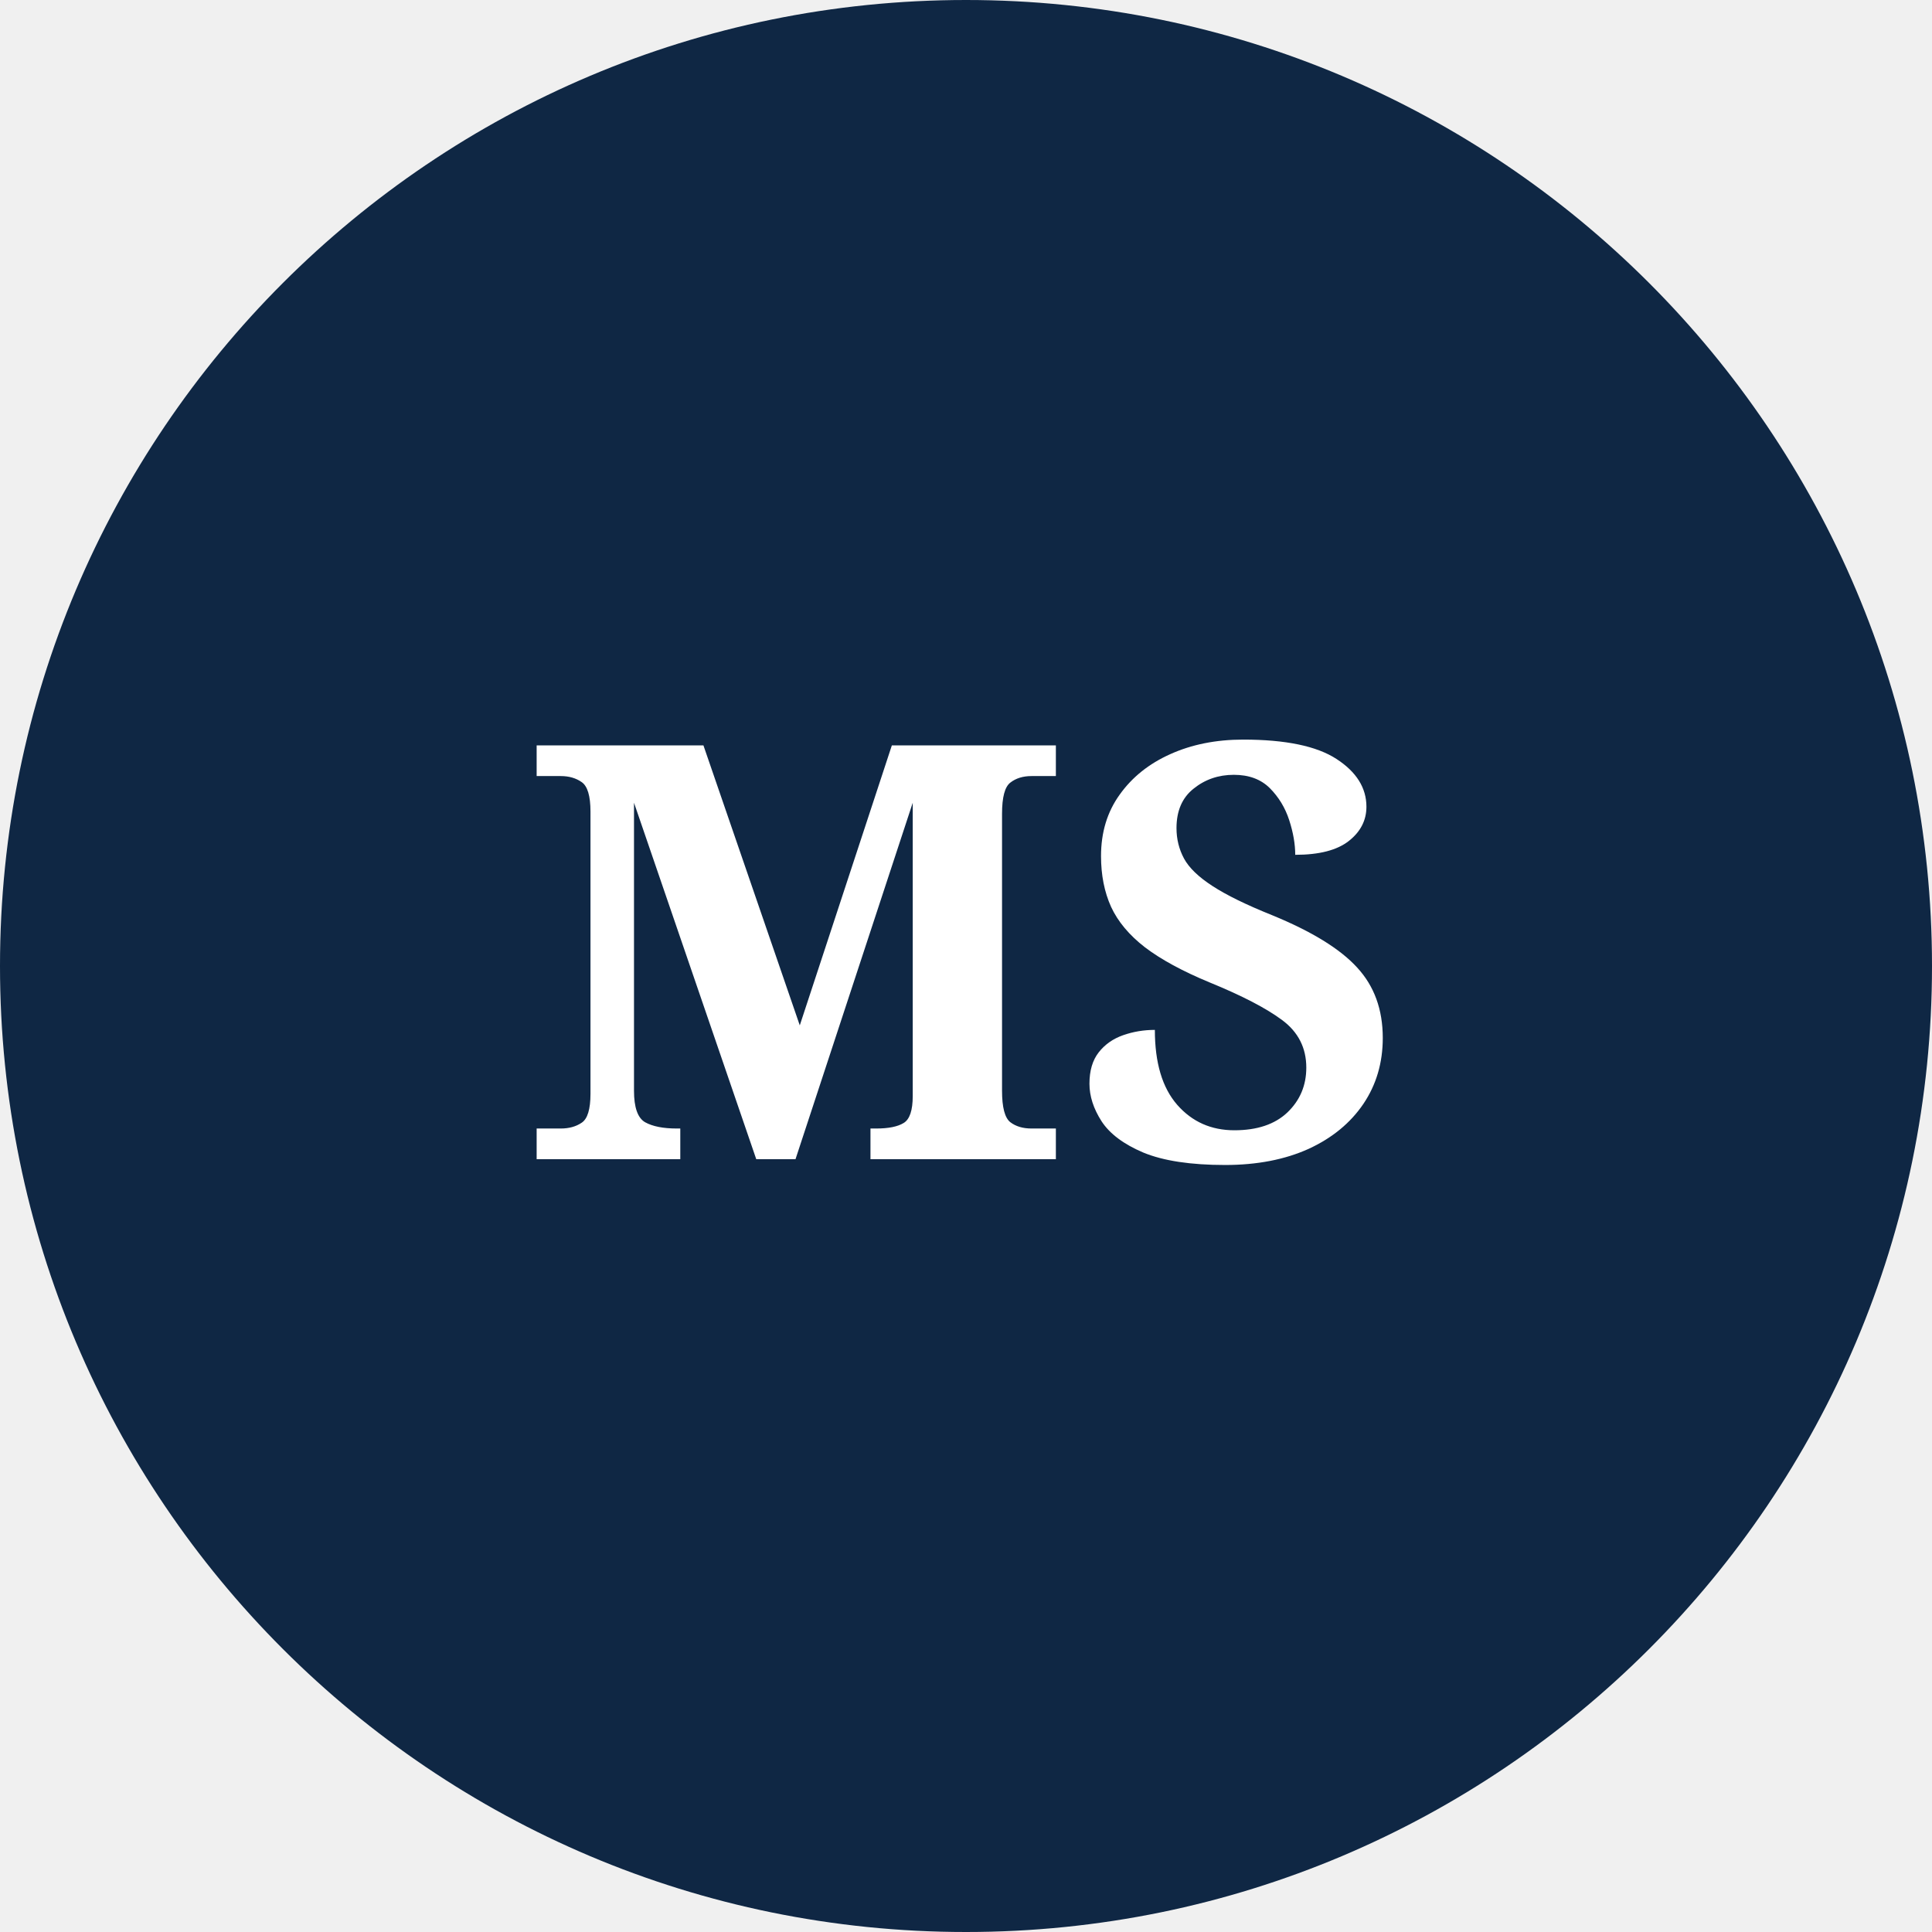
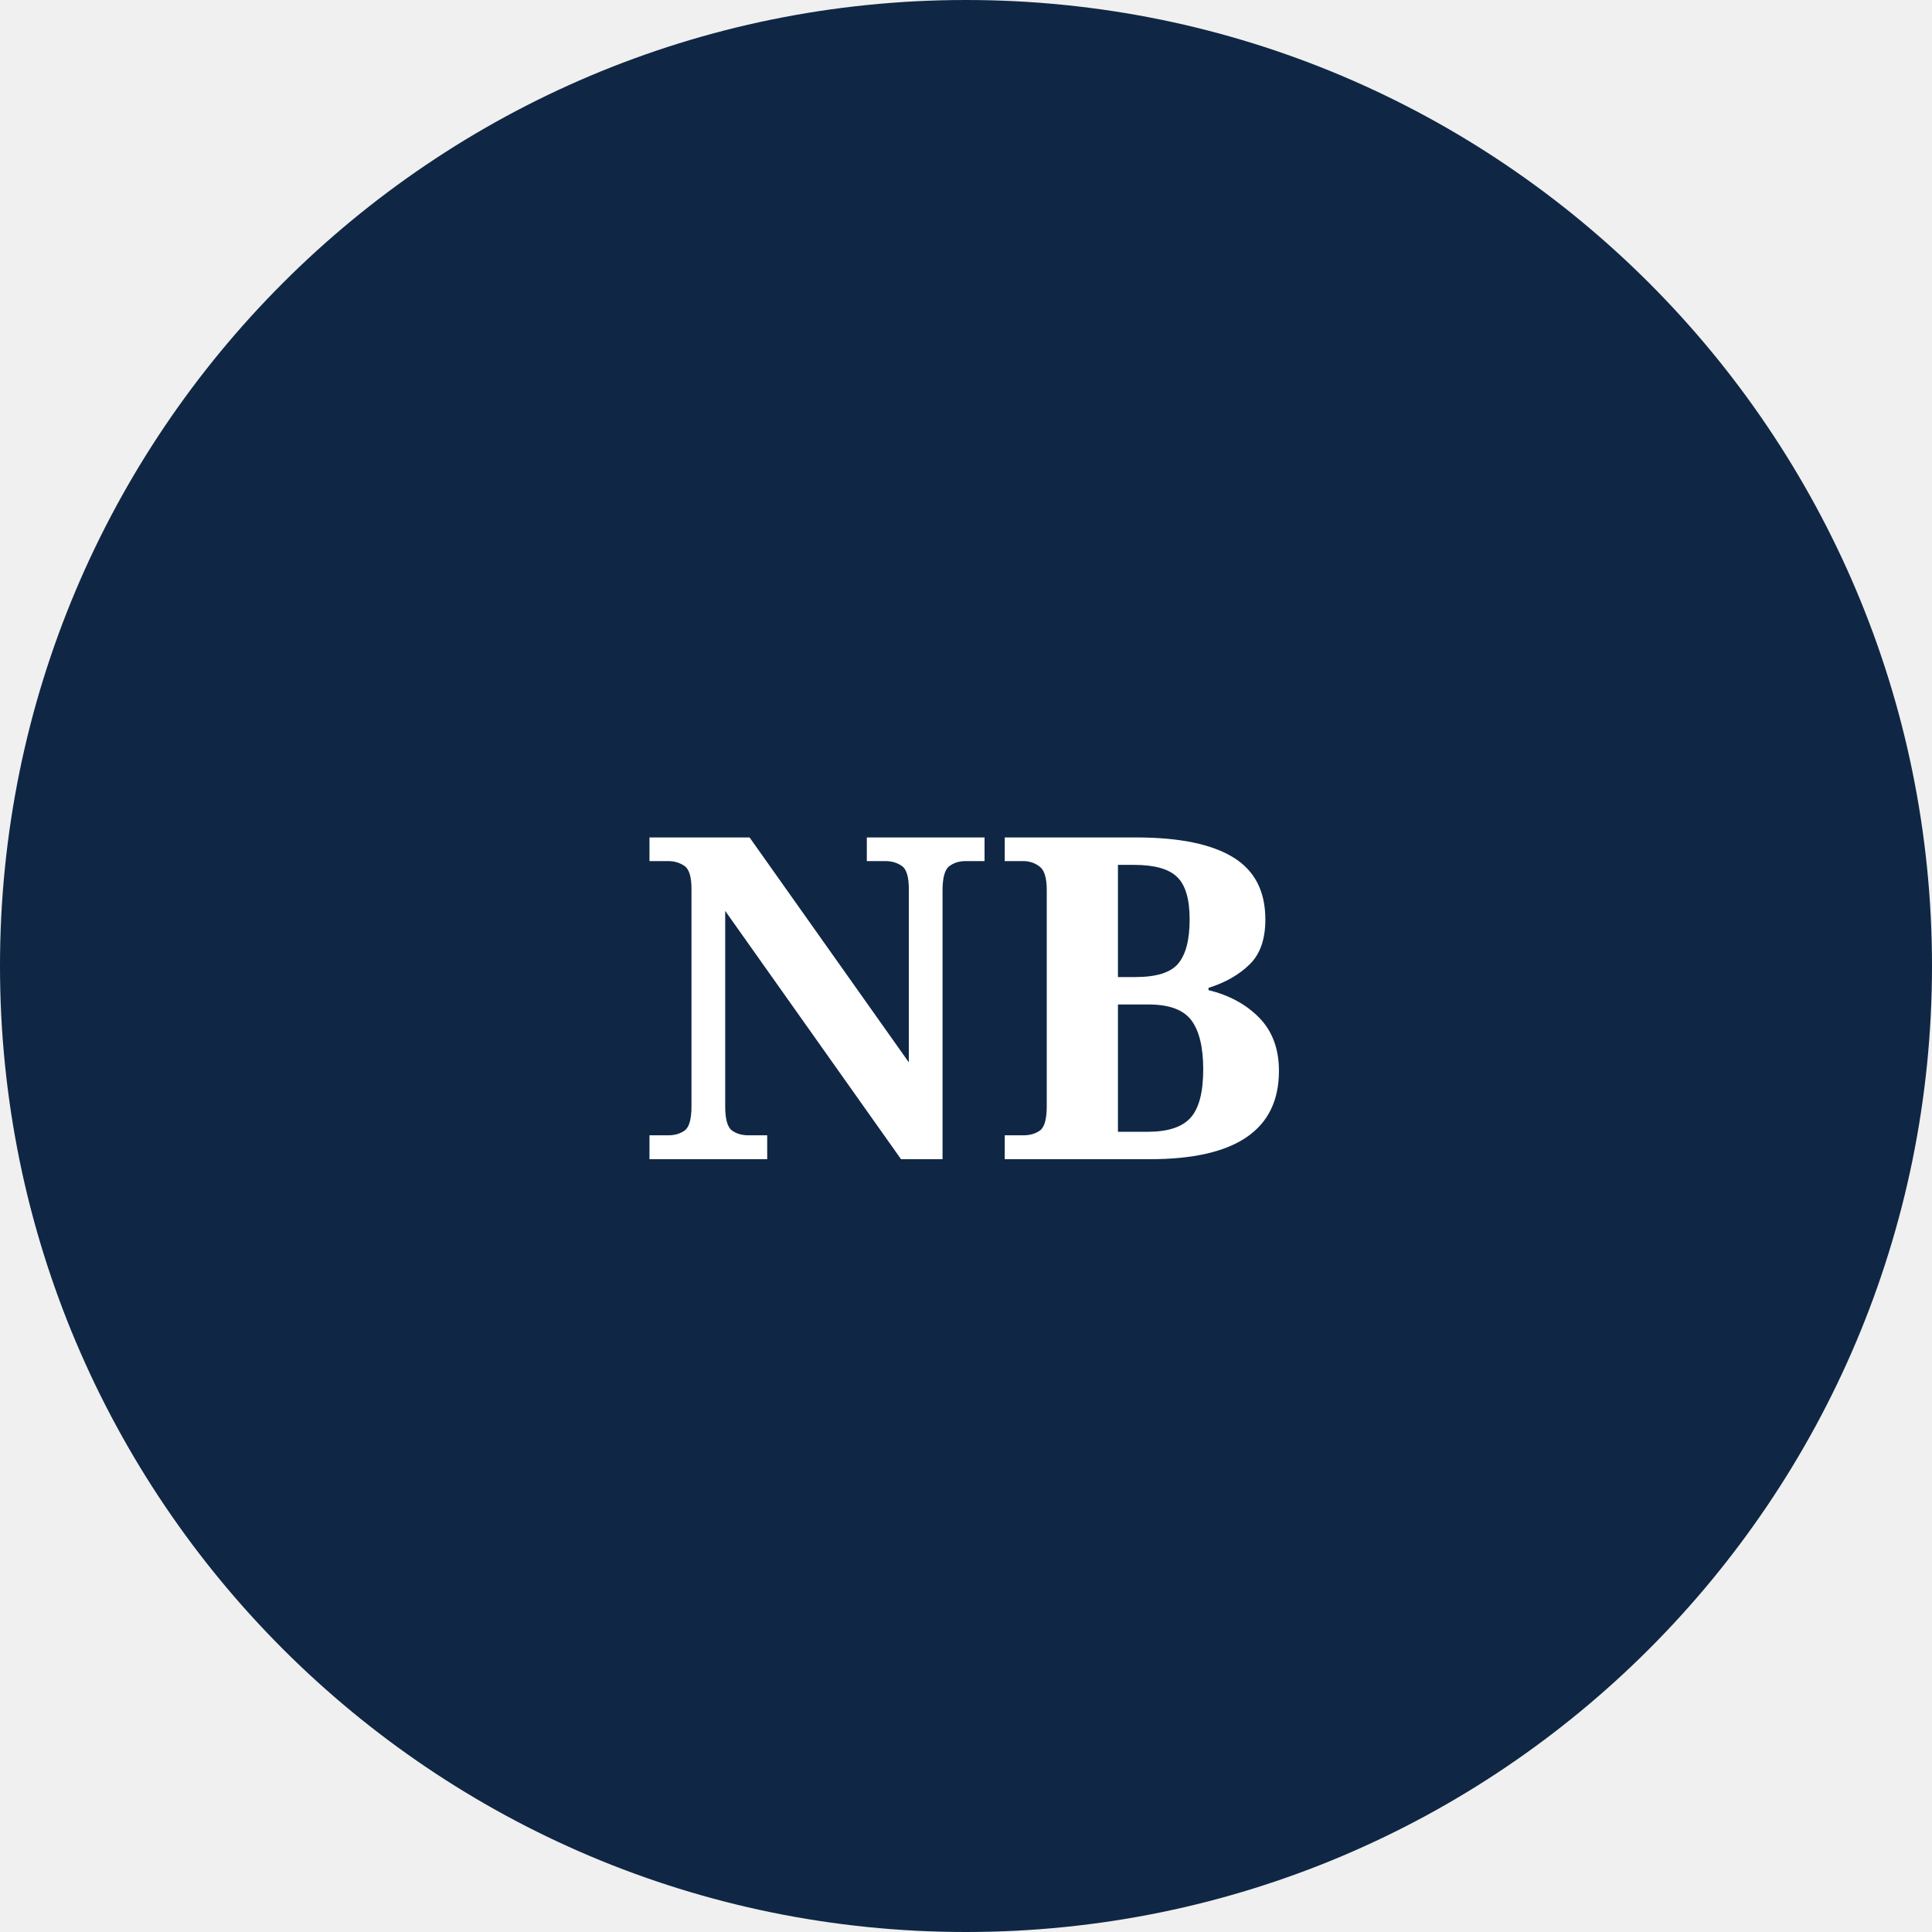
<svg xmlns="http://www.w3.org/2000/svg" viewBox="0 0 120 120" fill="none">
  <rect width="120" height="120" rx="60" fill="#0f2744" />
-   <text x="60" y="72" text-anchor="middle" fill="white" font-family="Georgia, serif" font-size="36" font-weight="bold">MS</text>
+   <text x="60" y="72" text-anchor="middle" fill="white" font-family="Georgia, serif" font-size="28" font-weight="bold">NB</text>
</svg>
